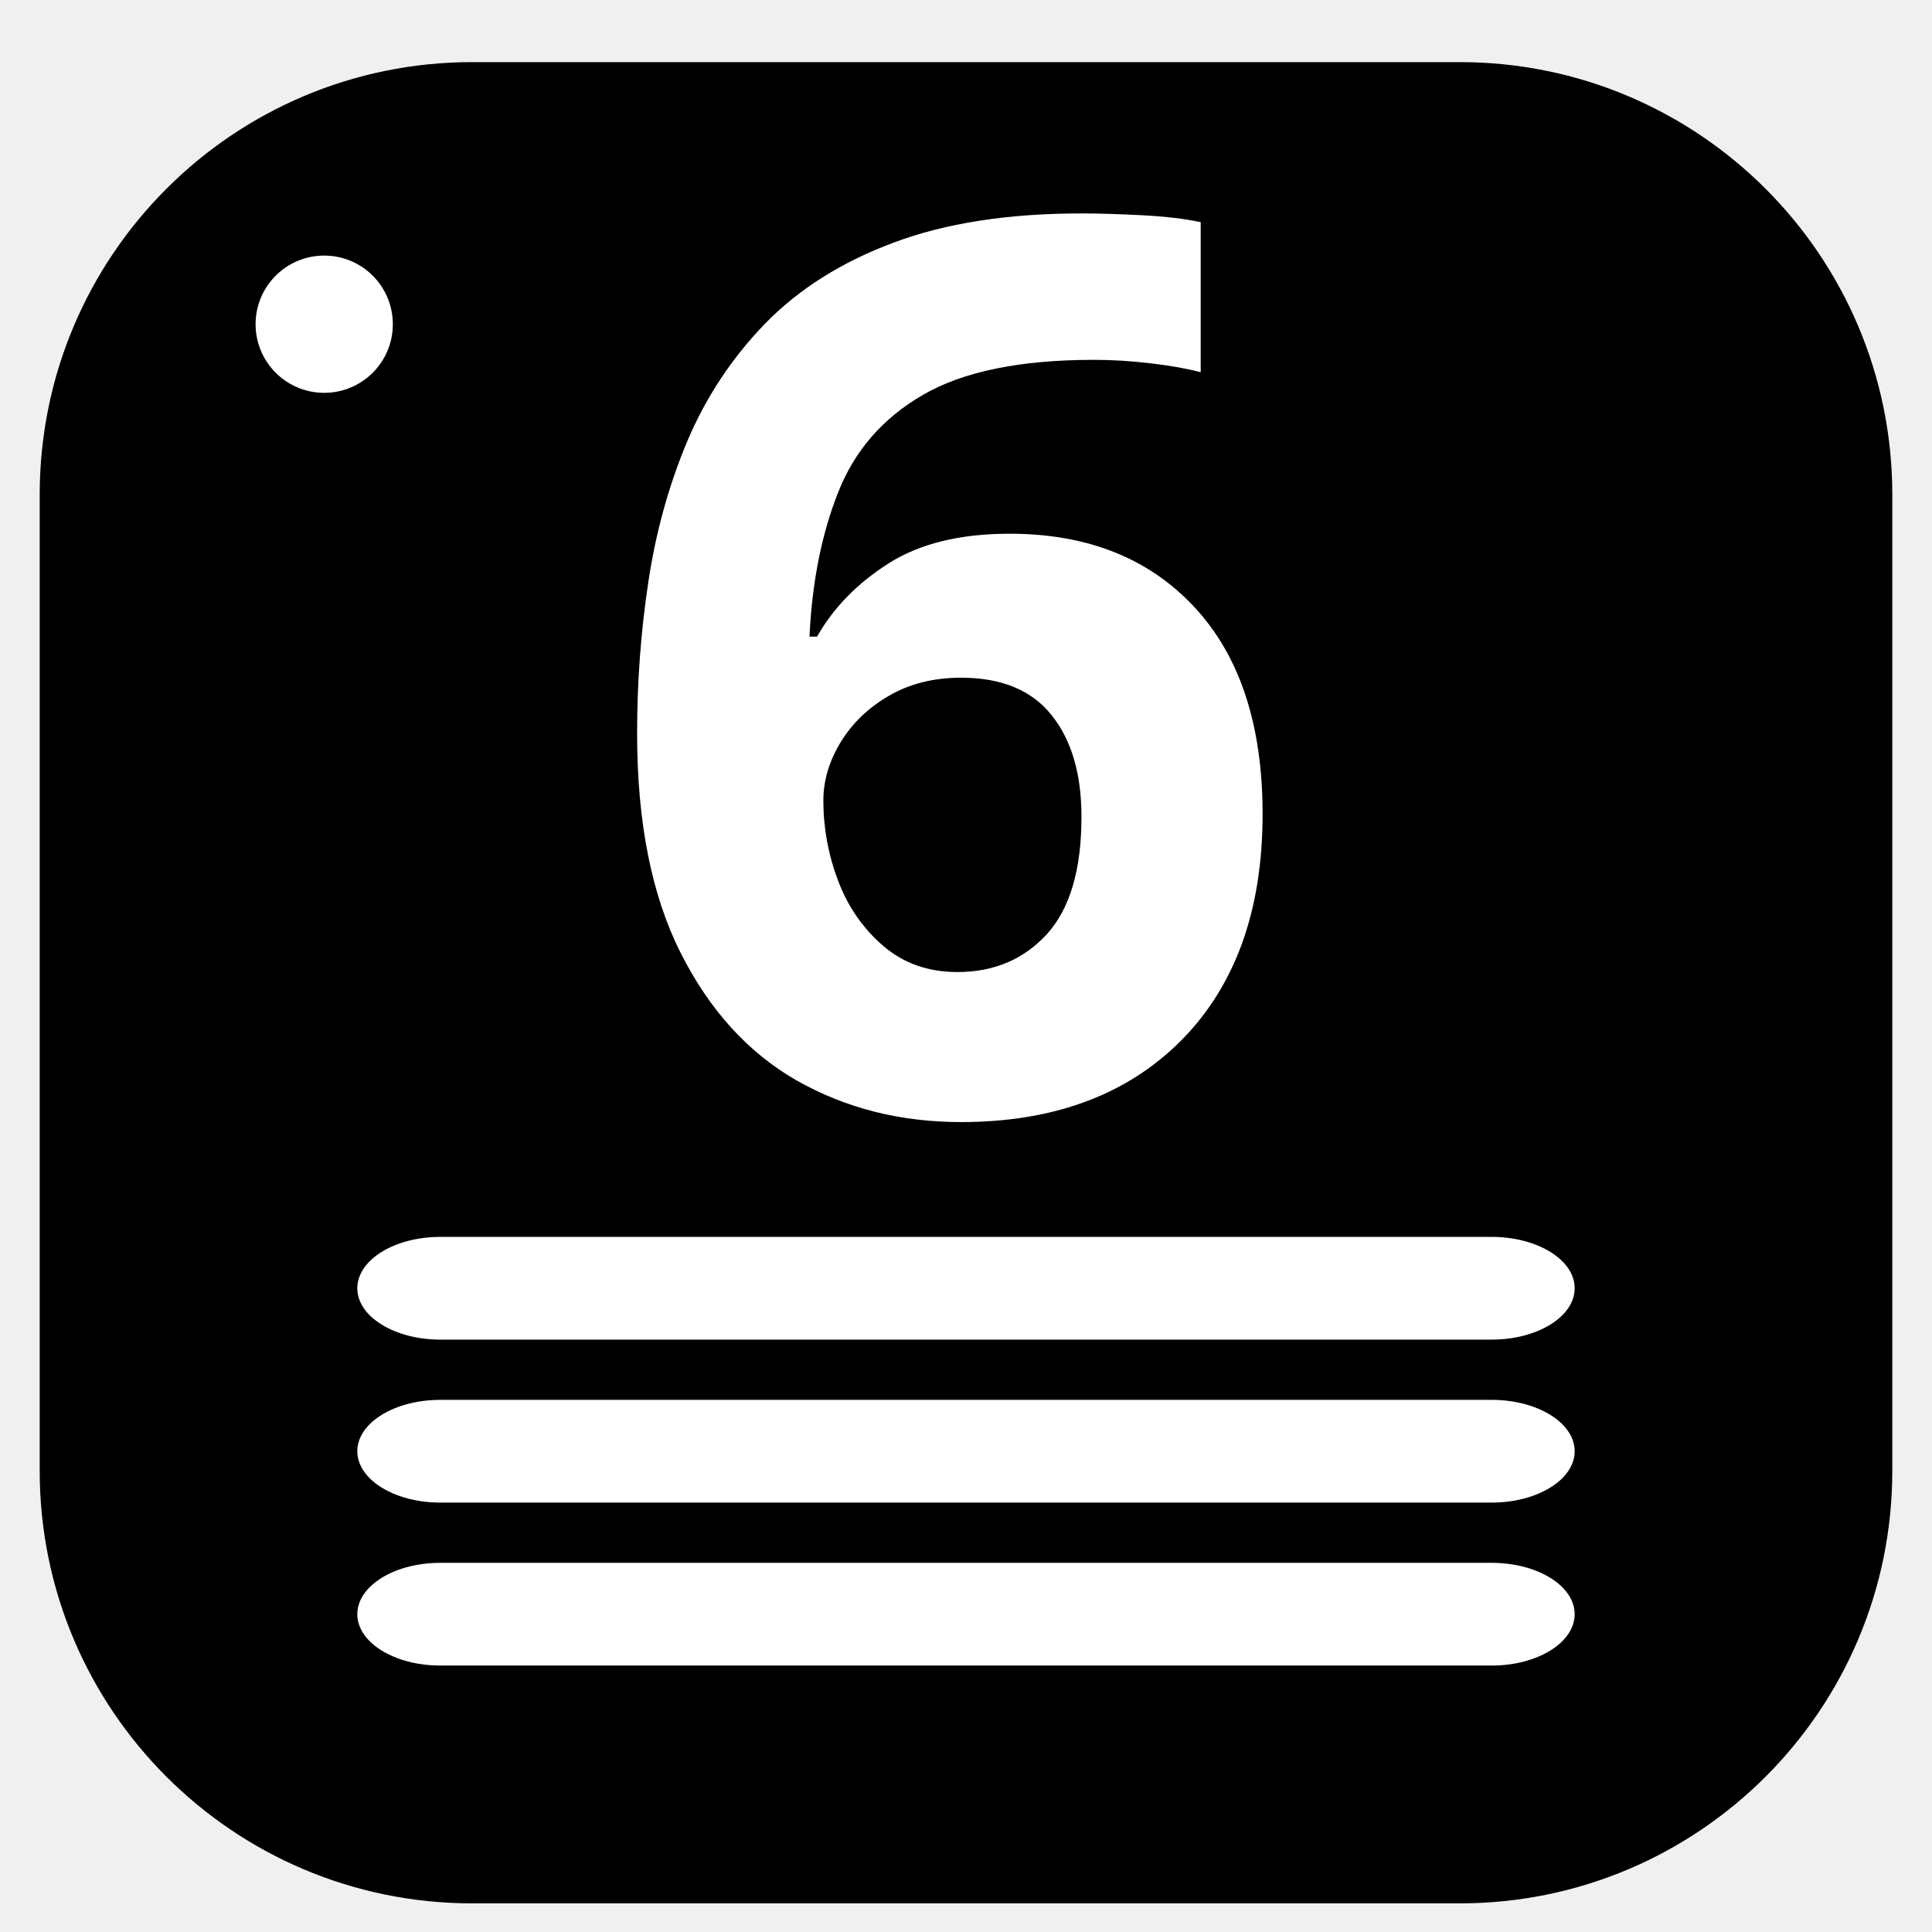
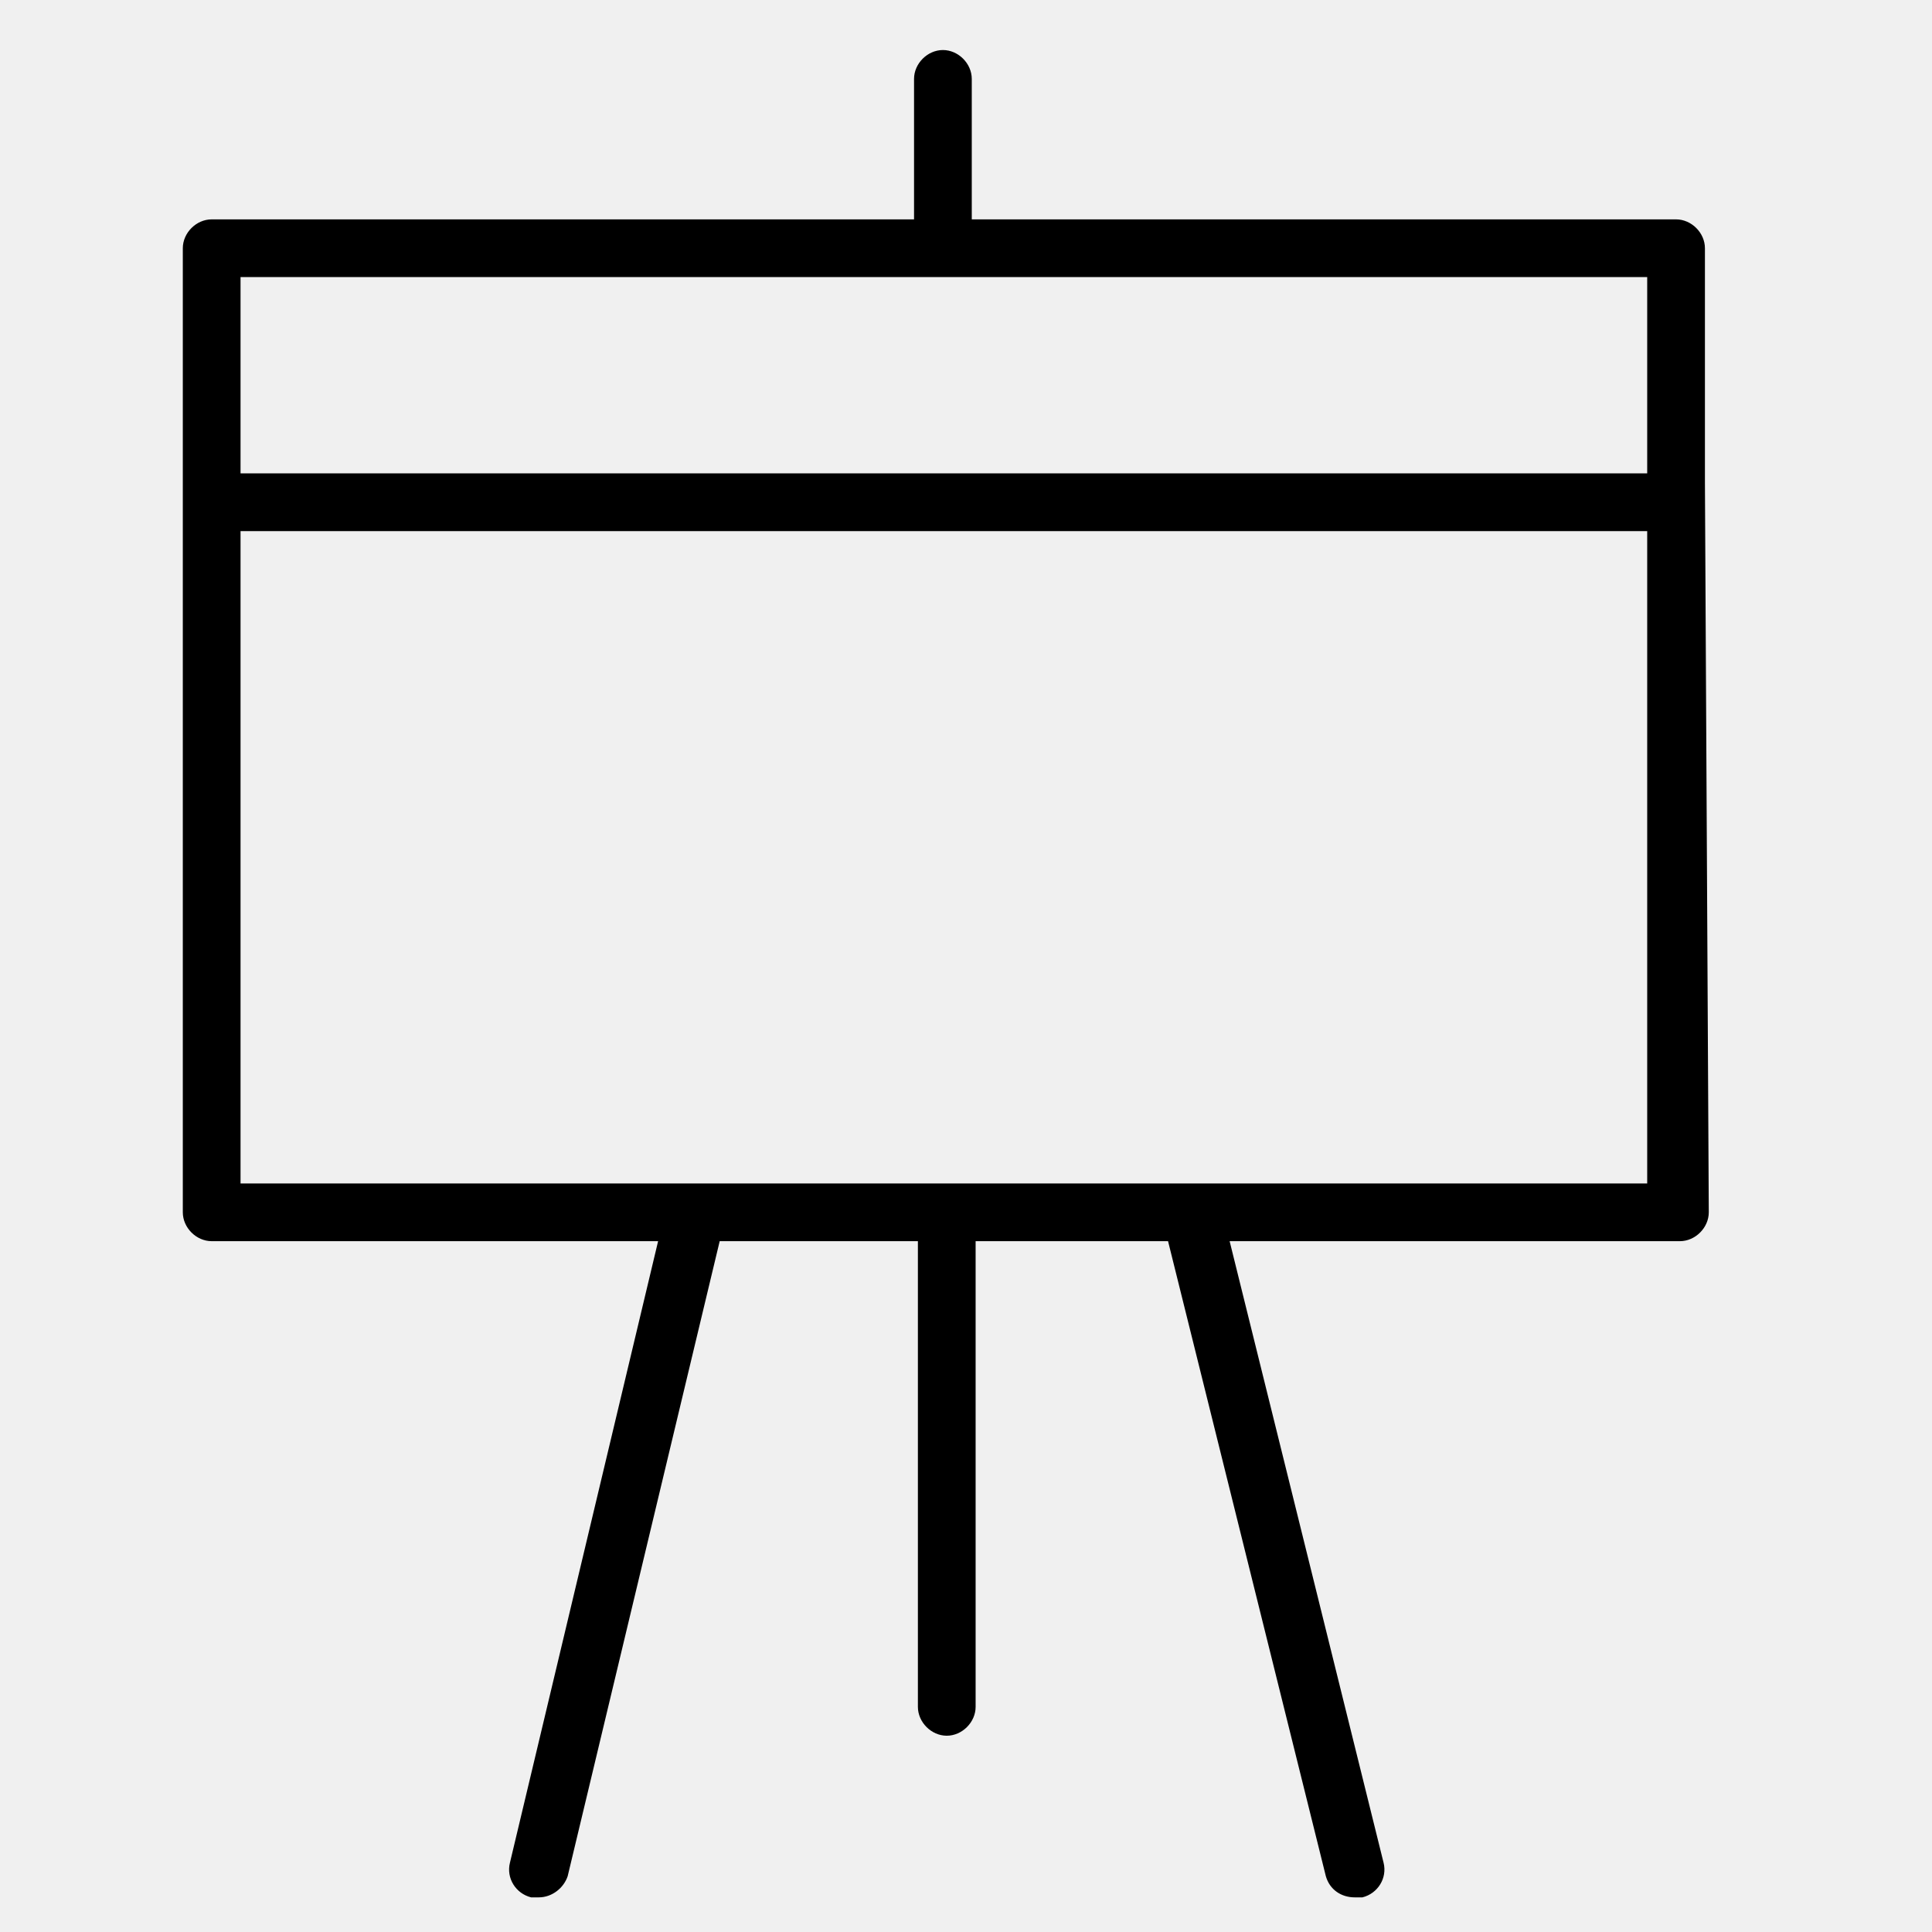
- <svg xmlns="http://www.w3.org/2000/svg" width="100mm" height="100mm" viewBox="0 0 100 100" version="1.1" id="svg1">
-   <defs id="defs1" />
-   <g id="layer1">
-     <rect style="fill:#000000;stroke-width:0.448" id="rect1" width="95.89" height="95.303" x="2.055" y="3.215" ry="22.388" rx="22.388" />
-     <g id="g2" transform="matrix(1.136364,0,0,1.136364,-6.621273,1.798504)">
-       <rect style="fill:#ffffff;stroke:none;stroke-width:0.316" id="rect2" width="55.449" height="4.679" x="22.102" y="54.756" rx="3.78" ry="2.646" />
-       <rect style="fill:#ffffff;stroke-width:0.316" id="rect2-7" width="55.449" height="4.679" x="22.102" y="62.179" rx="3.78" ry="2.646" />
-       <rect style="fill:#ffffff;stroke-width:0.316" id="rect2-72" width="55.449" height="4.679" x="22.102" y="69.602" rx="3.78" ry="2.646" />
-     </g>
-     <text xml:space="preserve" style="font-weight:600;font-size:64.246px;font-family:Montserrat;-inkscape-font-specification:'Montserrat, Semi-Bold';text-align:start;writing-mode:lr-tb;direction:ltr;text-anchor:start;fill:#ffffff;stroke-width:0.22" x="30.726" y="57.438" id="text2">
-       <tspan id="tspan2" style="font-style:normal;font-variant:normal;font-weight:600;font-stretch:normal;font-family:'JetBrainsMono Nerd Font';-inkscape-font-specification:'JetBrainsMono Nerd Font Semi-Bold';fill:#ffffff;stroke-width:0.22" x="30.726" y="57.438">6</tspan>
-     </text>
-     <circle style="fill:#ffffff;stroke-width:0.265" id="path2" cx="16.781" cy="16.781" r="3.552" />
-   </g>
+ <svg xmlns="http://www.w3.org/2000/svg" version="1.1" id="Layer_1" x="0px" y="0px" viewBox="0 0 100.4 100.4" style="enable-background:new 0 0 100.4 100.4;" xml:space="preserve">
+   <path d="M88.6,25.1V12.9c0-0.8-0.7-1.5-1.5-1.5H50.5V4.1c0-0.8-0.7-1.5-1.5-1.5s-1.5,0.7-1.5,1.5v7.3H11c-0.8,0-1.5,0.7-1.5,1.5  v12.2c0,0.4,0,1.3,0,2V63c0,0.8,0.7,1.5,1.5,1.5h23.2l-7.7,32.3c-0.2,0.8,0.3,1.6,1.1,1.8c0.1,0,0.2,0,0.4,0c0.7,0,1.3-0.5,1.5-1.1  l7.9-33h10.3v24.2c0,0.8,0.7,1.5,1.5,1.5s1.5-0.7,1.5-1.5V64.5h10l8.2,33c0.2,0.7,0.8,1.1,1.5,1.1c0.1,0,0.2,0,0.4,0  c0.8-0.2,1.3-1,1.1-1.8l-8-32.3h23.4c0.8,0,1.5-0.7,1.5-1.5C88.8,63,88.6,25.6,88.6,25.1z M85.6,14.4v10.2H12.5V14.4H85.6z   M12.5,61.5V27.6h73.1v33.9H12.5z" />
</svg>
